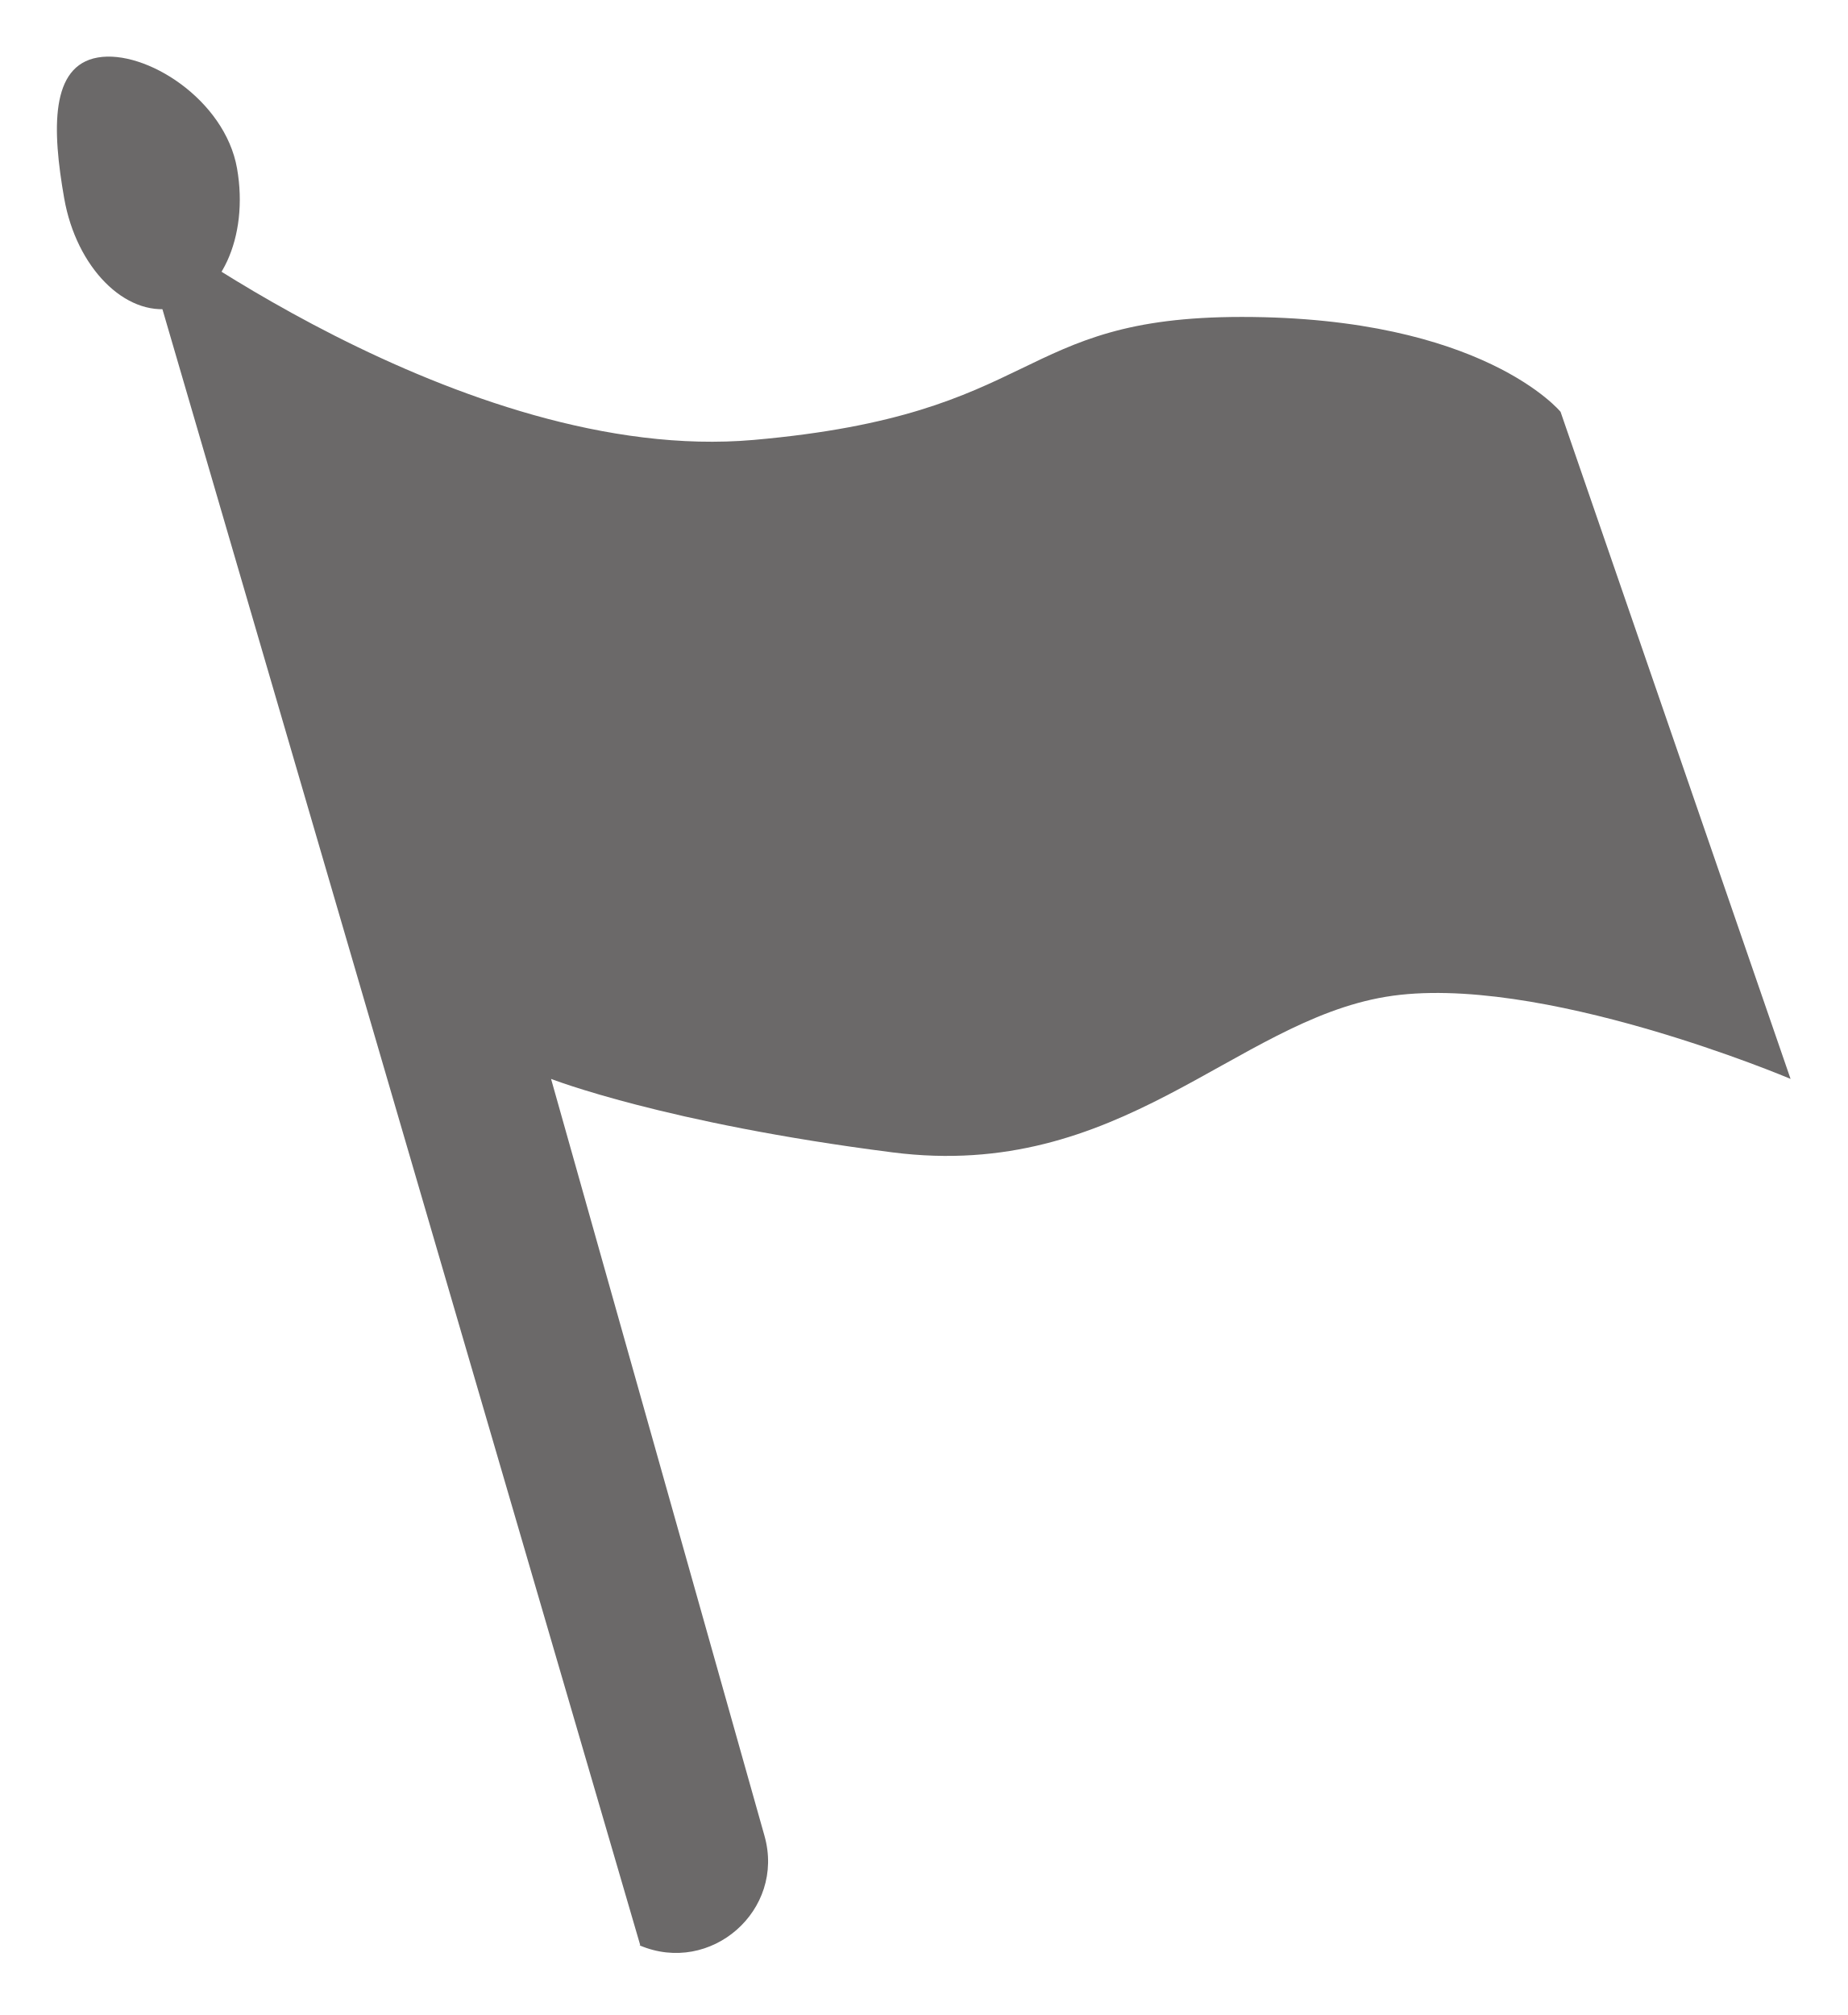
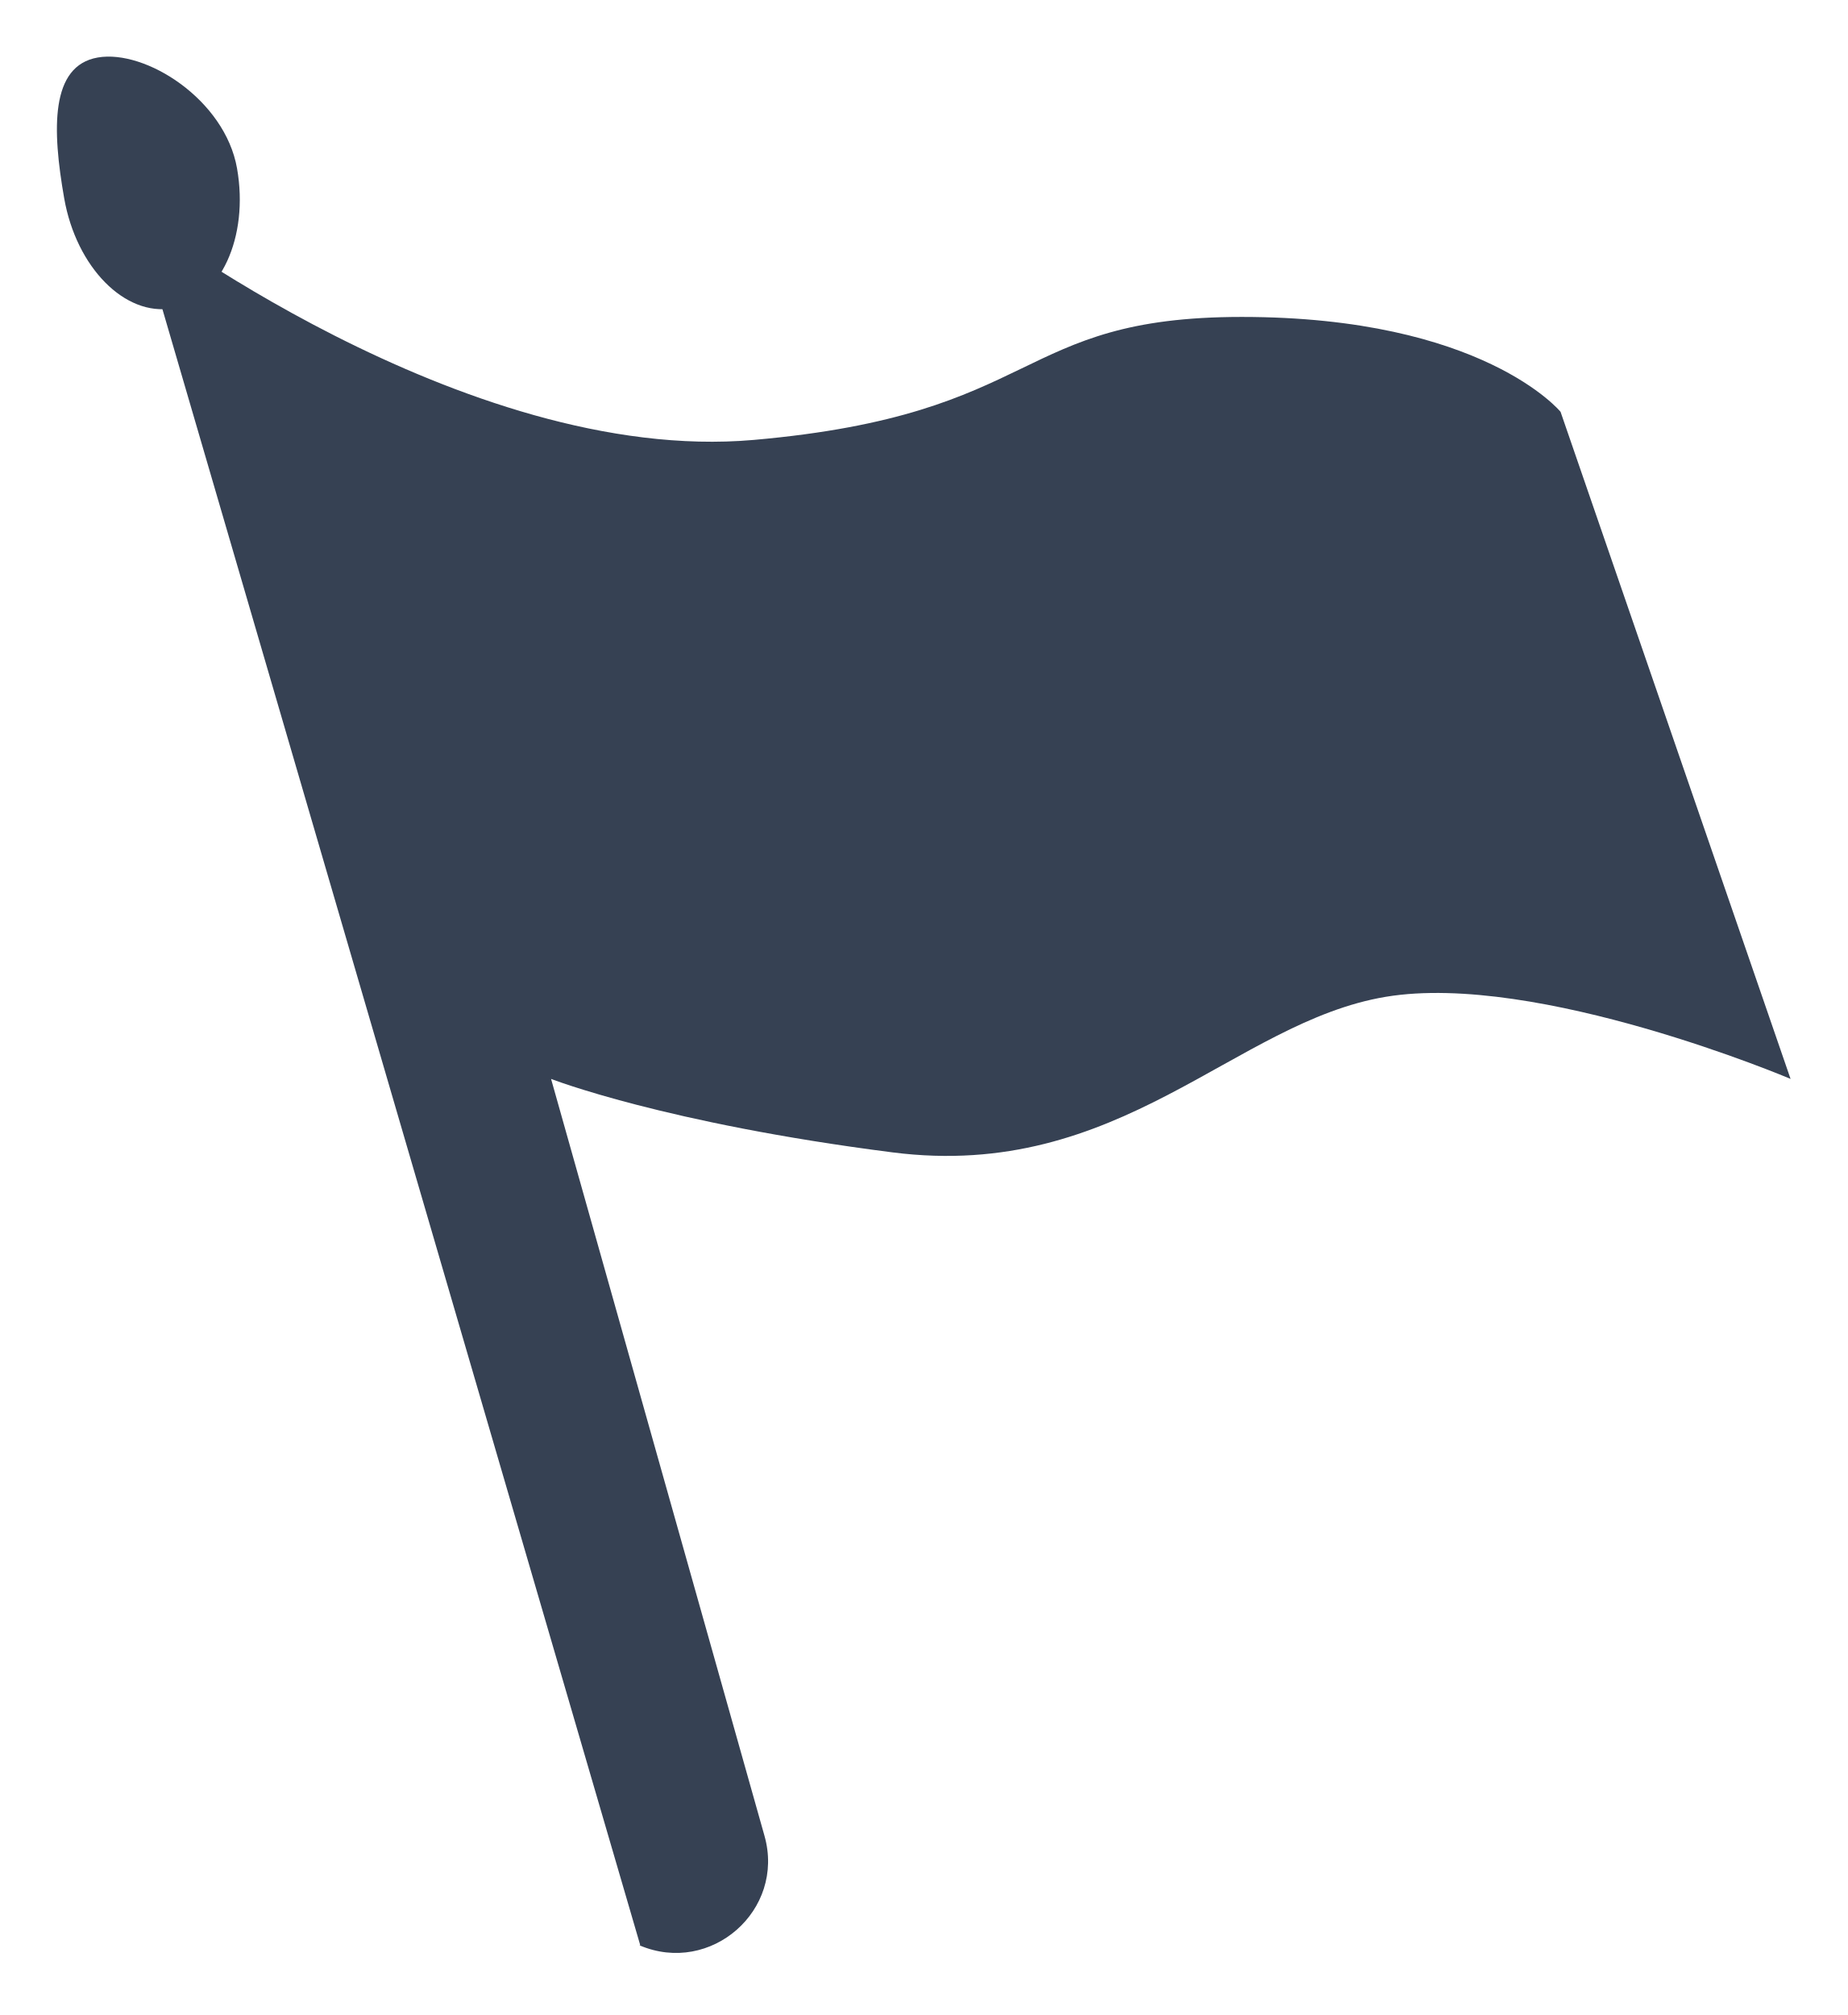
<svg xmlns="http://www.w3.org/2000/svg" id="Layer_1" data-name="Layer 1" viewBox="0 0 57.84 63.07">
  <defs>
    <style>
      .cls-1 {
-         fill: #6b6969;
+         fill: #364153;
      }
    </style>
  </defs>
  <path class="cls-1" d="M20.04,60.88L4.2,6.65s10.29,7.92,19.39,7.12,8.11-3.85,15.28-3.85c7.55,0,9.98,2.97,9.98,2.97l7.2,20.88s-7.92-3.36-12.67-2.57-8.31,5.78-15.44,4.87-10.69-2.3-10.69-2.3l6.68,23.69c.66,2.33-1.68,4.38-3.91,3.43h0Z" />
  <path class="cls-1" d="M2.01,6.21c-.38-2.16-.44-4.15,1.05-4.41s3.98,1.31,4.36,3.47-.53,4.12-2.02,4.38-3.01-1.28-3.39-3.44Z" />
</svg>
